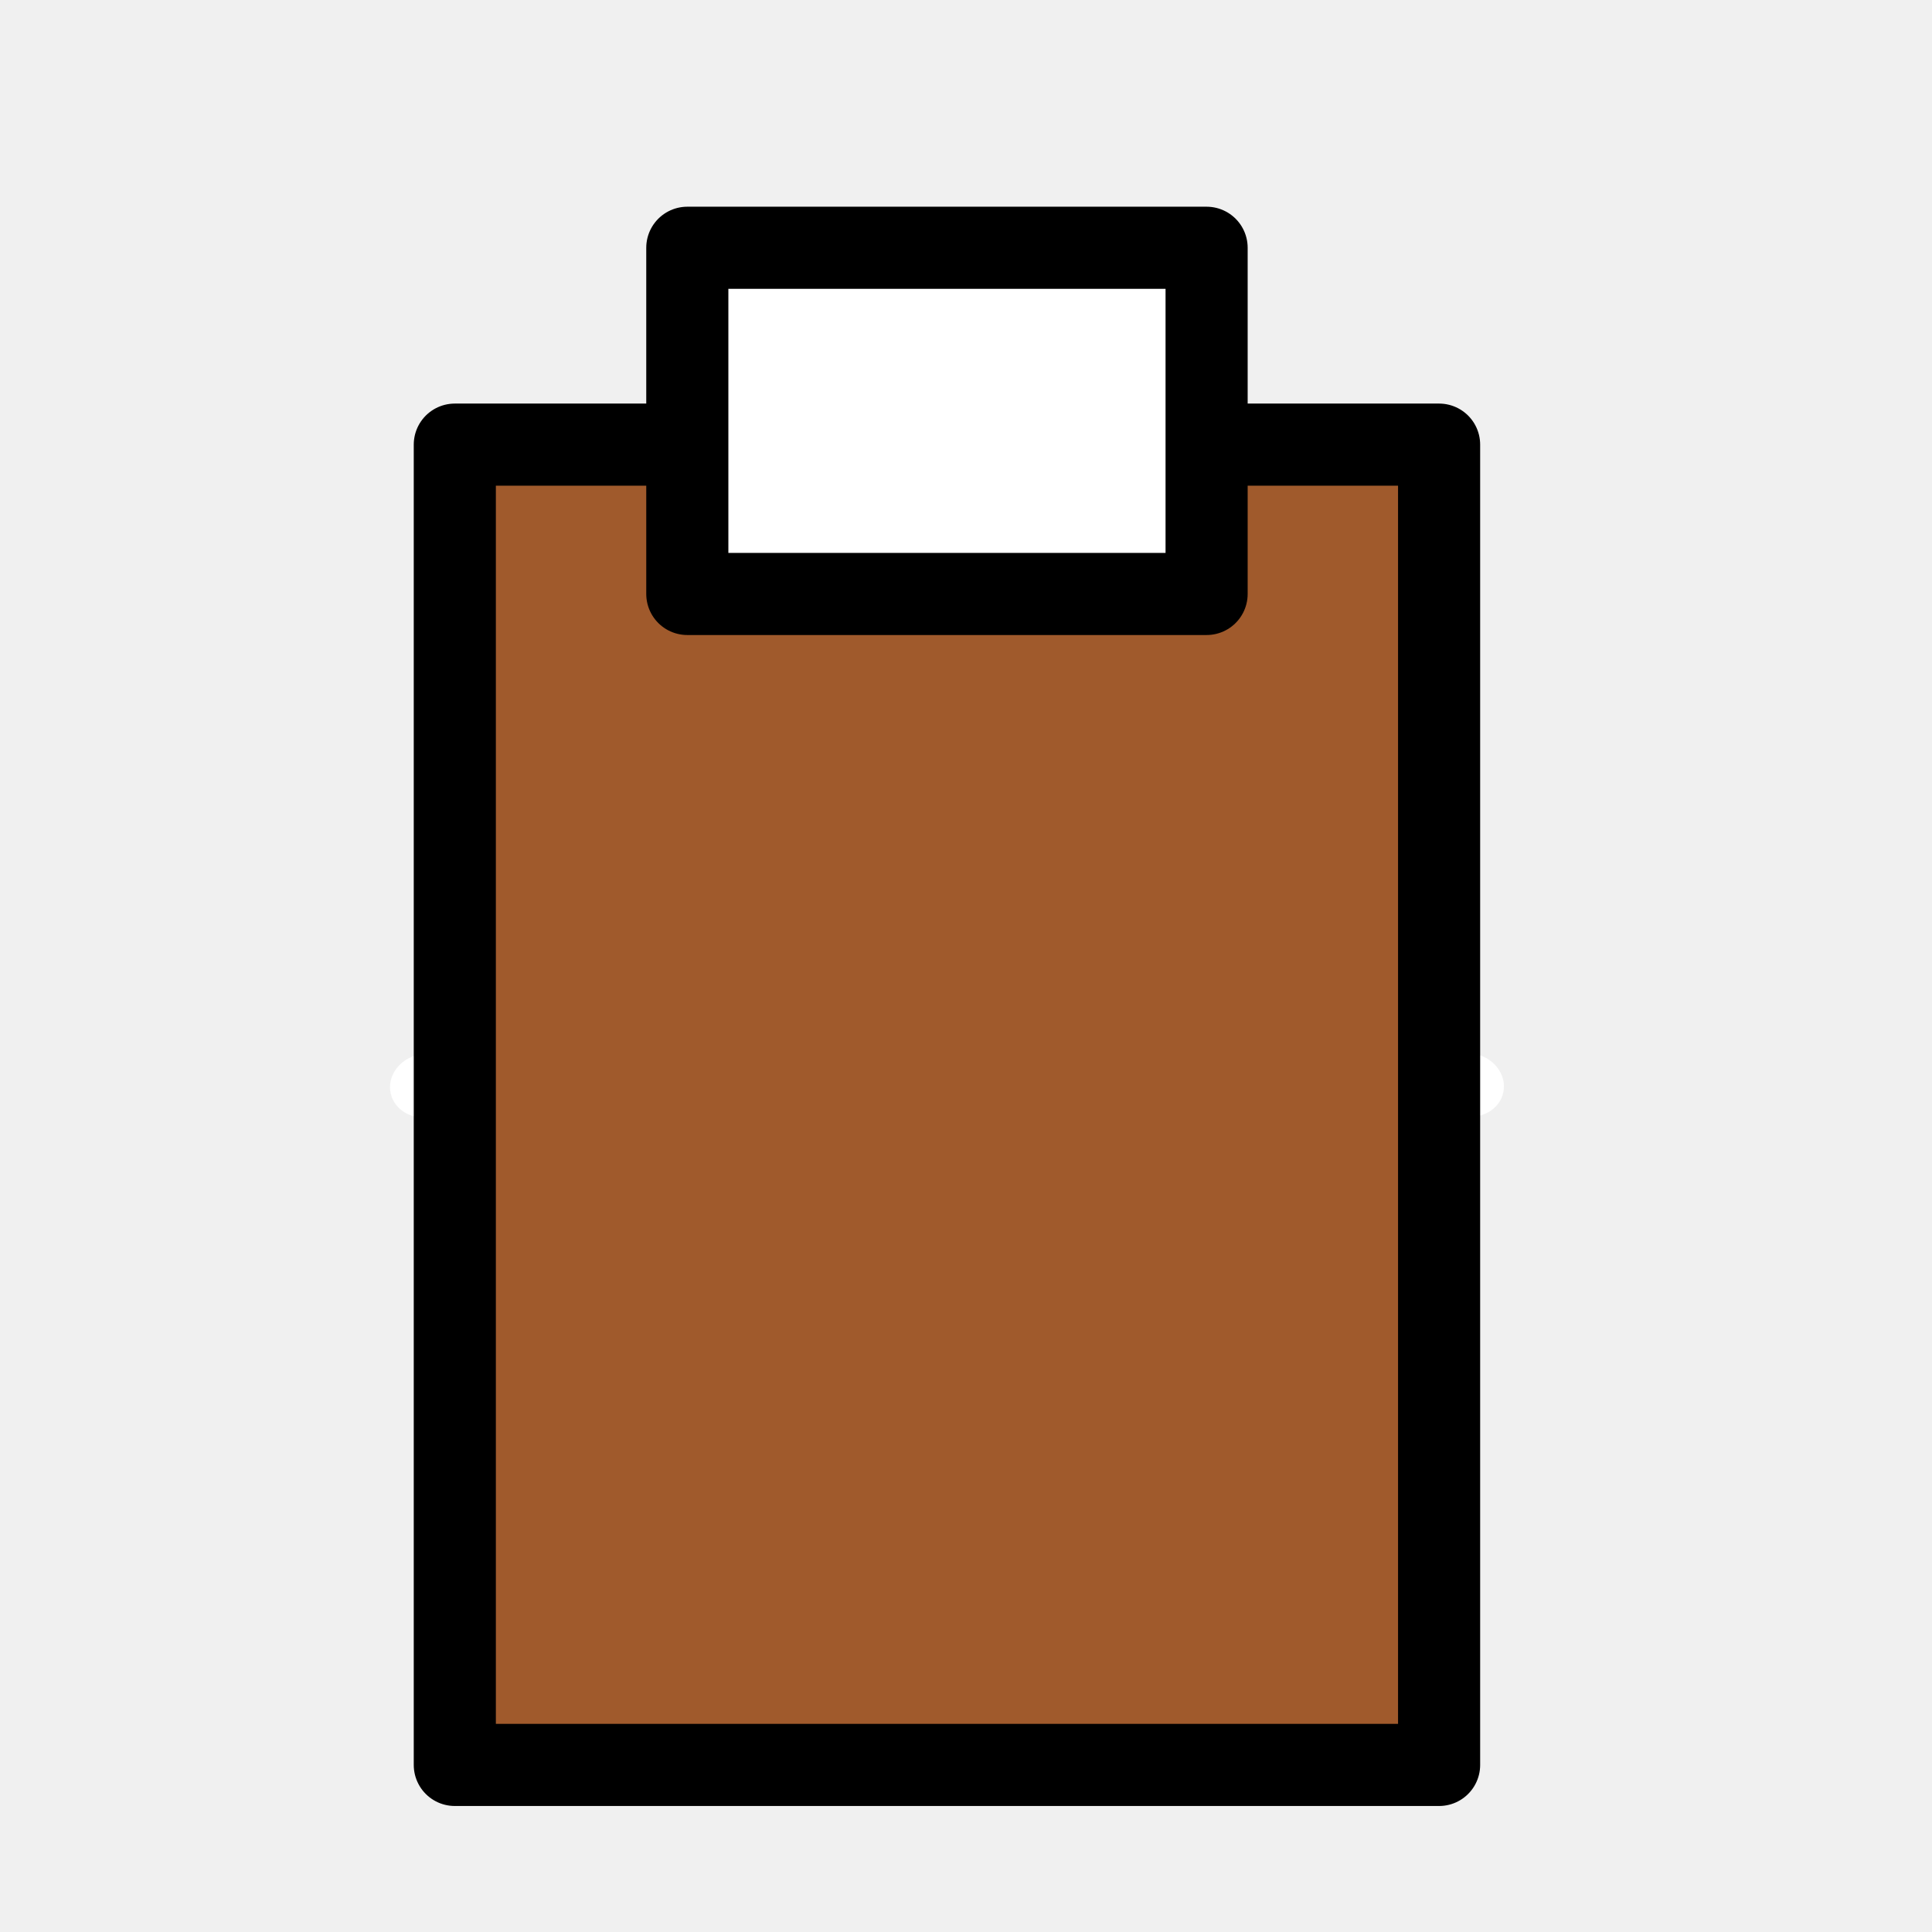
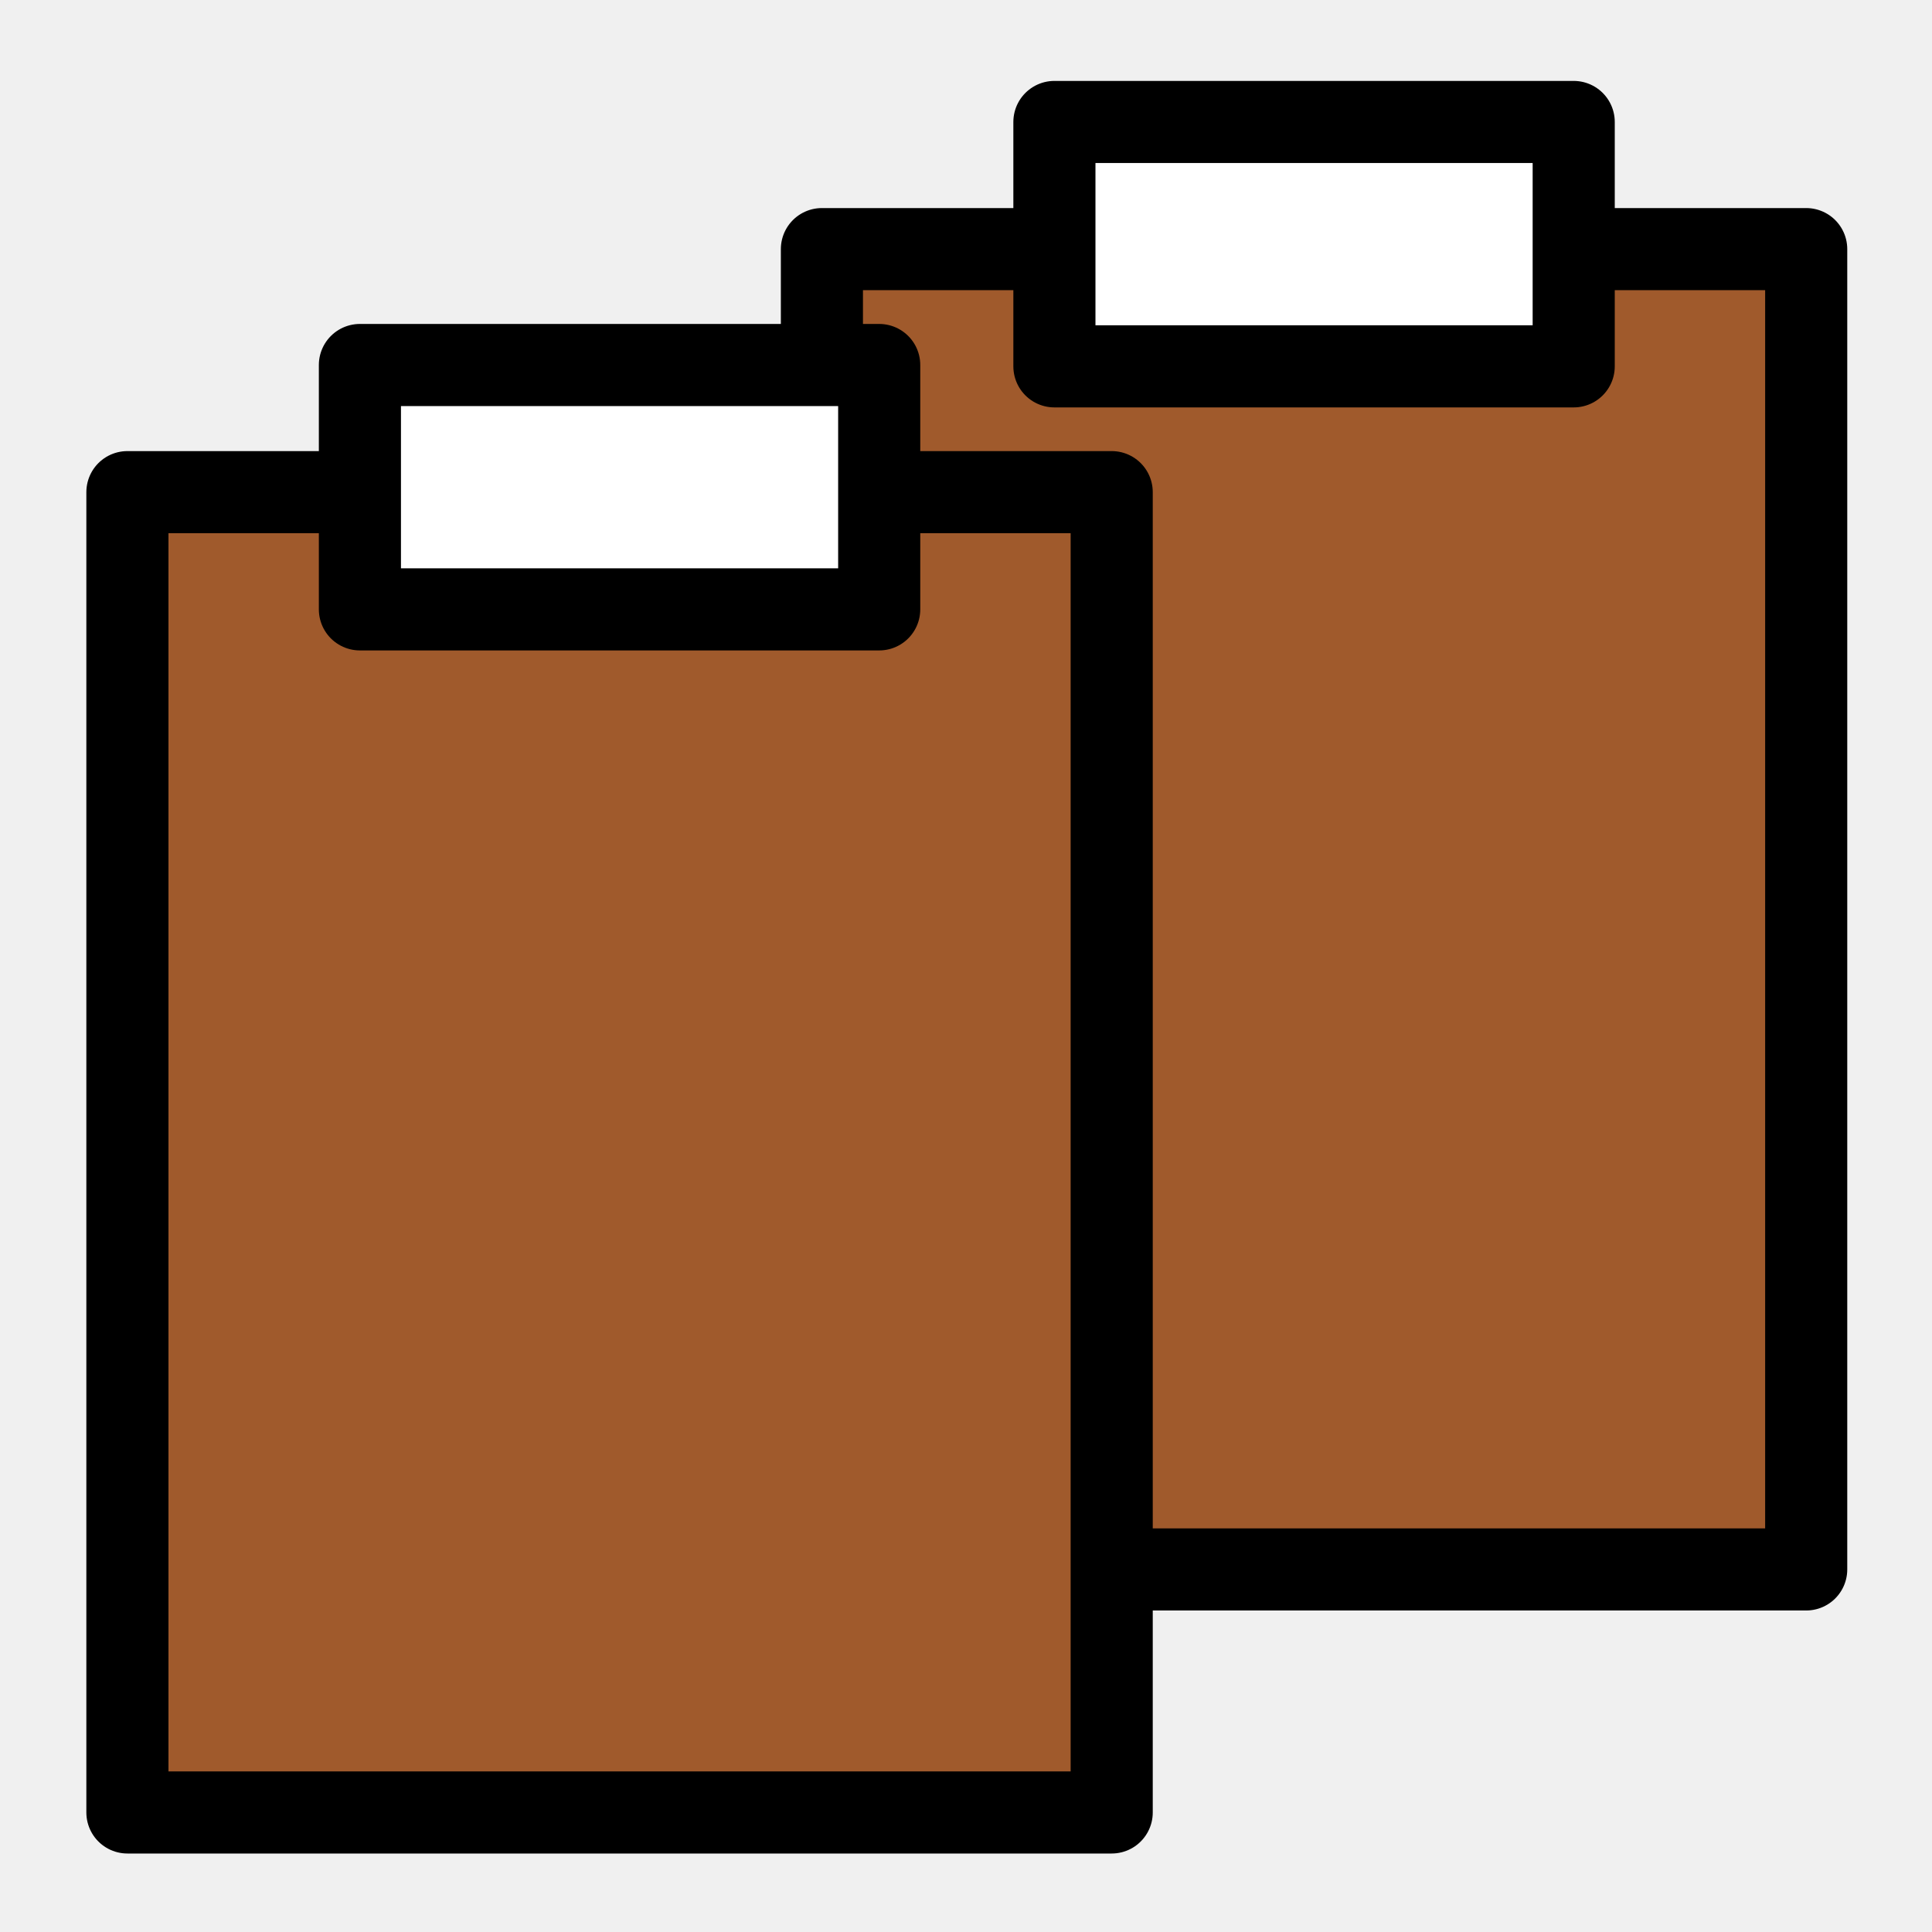
<svg xmlns="http://www.w3.org/2000/svg" height="40px" width="40px" version="1.1" id="Layer_1" viewBox="0 0 291.32 291.32" xml:space="preserve">
  <defs id="defs1" />
-   <g id="g2">
-     <path style="line-height:normal;-inkscape-font-specification:Sans;text-indent:0;text-align:start;text-decoration-line:none;text-transform:none;marker:none" d="m 142.784,59.666 c -2.633,0 -4.767,2.372 -4.767,5.297 0,0.045 0.009,0.088 0.01,0.132 -0.004,0.398 -0.023,0.877 -0.01,1.222 0.063,1.687 0.43,2.979 0.652,4.533 0.401,3.327 0.737,6.085 0.53,8.648 -0.202,0.966 -0.914,1.85 -1.548,2.465 l -0.112,2.017 a 62.042,62.042 0 0 0 -8.617,1.324 c -12.378,2.811 -23.035,9.187 -31.15,17.795 a 79.914,79.914 0 0 1 -1.721,-1.222 c -0.851,0.115 -1.711,0.378 -2.832,-0.275 -2.133,-1.436 -4.076,-3.418 -6.428,-5.806 -1.077,-1.142 -1.857,-2.23 -3.137,-3.331 -0.29,-0.25 -0.734,-0.588 -1.059,-0.846 -1.001,-0.798 -2.181,-1.214 -3.321,-1.253 -1.466,-0.05 -2.876,0.523 -3.799,1.681 -1.642,2.058 -1.116,5.205 1.171,7.028 0.023,0.019 0.048,0.033 0.072,0.051 0.314,0.255 0.699,0.581 0.988,0.794 1.358,1.003 2.599,1.516 3.952,2.312 2.851,1.761 5.215,3.22 7.09,4.981 0.732,0.78 0.86,2.156 0.958,2.75 l 1.528,1.365 c -8.179,12.309 -11.965,27.514 -9.728,43.006 l -1.996,0.581 c -0.526,0.68 -1.27,1.749 -2.048,2.068 -2.453,0.773 -5.213,1.056 -8.546,1.406 -1.565,0.13 -2.915,0.052 -4.574,0.367 -0.365,0.069 -0.874,0.202 -1.273,0.295 l -0.041,0.01 c -0.022,0.004 -0.05,0.016 -0.071,0.02 -2.81,0.679 -4.615,3.262 -4.034,5.806 0.582,2.545 3.326,4.093 6.152,3.483 0.021,-0.004 0.05,-0.005 0.072,-0.01 0.032,-0.007 0.06,-0.023 0.091,-0.031 0.394,-0.086 0.888,-0.183 1.233,-0.275 1.631,-0.437 2.812,-1.078 4.278,-1.64 3.154,-1.131 5.767,-2.076 8.312,-2.445 1.063,-0.083 2.183,0.656 2.74,0.968 l 2.078,-0.357 c 4.782,14.826 14.803,26.808 27.493,34.328 l -0.866,2.078 c 0.312,0.807 0.656,1.898 0.424,2.696 -0.925,2.399 -2.51,4.932 -4.315,7.755 -0.874,1.304 -1.768,2.317 -2.557,3.81 -0.189,0.357 -0.429,0.906 -0.611,1.283 -1.225,2.622 -0.326,5.641 2.027,6.774 2.368,1.14 5.308,-0.063 6.58,-2.689 0.002,-0.004 0.008,-0.007 0.01,-0.01 0.002,-0.003 -0.002,-0.007 0,-0.01 0.181,-0.373 0.438,-0.862 0.591,-1.213 0.675,-1.547 0.9,-2.873 1.375,-4.37 1.261,-3.168 1.954,-6.493 3.69,-8.564 0.476,-0.567 1.251,-0.786 2.055,-1.001 l 1.08,-1.956 c 11.063,4.246 23.445,5.386 35.815,2.577 a 61.857,61.857 0 0 0 8.18,-2.465 c 0.303,0.538 0.867,1.573 1.019,1.834 0.817,0.266 1.708,0.403 2.435,1.477 1.299,2.22 2.187,4.845 3.27,8.017 0.475,1.496 0.71,2.823 1.385,4.37 0.154,0.353 0.409,0.849 0.591,1.222 1.269,2.635 4.219,3.842 6.59,2.7 2.353,-1.134 3.253,-4.153 2.027,-6.774 -0.183,-0.377 -0.433,-0.926 -0.622,-1.283 -0.789,-1.493 -1.683,-2.495 -2.557,-3.799 -1.805,-2.823 -3.302,-5.169 -4.227,-7.569 -0.387,-1.237 0.065,-2.007 0.367,-2.811 -0.18,-0.207 -0.567,-1.376 -0.794,-1.925 13.187,-7.787 22.914,-20.217 27.482,-34.572 0.617,0.097 1.689,0.287 2.037,0.357 0.717,-0.473 1.376,-1.09 2.669,-0.988 2.545,0.368 5.158,1.314 8.312,2.445 1.466,0.562 2.647,1.214 4.278,1.65 0.345,0.092 0.838,0.178 1.232,0.265 0.032,0.007 0.06,0.023 0.092,0.03 0.022,0.004 0.051,0.005 0.072,0.01 2.827,0.608 5.572,-0.939 6.152,-3.484 0.58,-2.545 -1.224,-5.128 -4.034,-5.806 -0.409,-0.093 -0.988,-0.251 -1.385,-0.326 -1.659,-0.314 -3.009,-0.237 -4.574,-0.367 -3.333,-0.349 -6.093,-0.633 -8.546,-1.406 -1,-0.388 -1.711,-1.578 -2.057,-2.068 l -1.925,-0.56 c 0.998,-7.222 0.729,-14.737 -0.998,-22.257 -1.744,-7.59 -4.824,-14.531 -8.933,-20.647 0.494,-0.449 1.426,-1.275 1.691,-1.518 0.077,-0.855 0.011,-1.752 0.896,-2.699 1.875,-1.76 4.238,-3.22 7.09,-4.981 1.353,-0.796 2.604,-1.309 3.962,-2.312 0.307,-0.227 0.727,-0.586 1.05,-0.846 2.286,-1.824 2.813,-4.97 1.171,-7.028 -1.642,-2.058 -4.823,-2.252 -7.11,-0.428 -0.325,0.258 -0.767,0.594 -1.059,0.846 -1.28,1.101 -2.07,2.188 -3.147,3.331 -2.351,2.388 -4.294,4.38 -6.428,5.816 -0.924,0.538 -2.278,0.352 -2.893,0.316 l -1.813,1.294 C 177.274,92.289 163.197,85.358 148.04,84.011 c -0.042,-0.635 -0.098,-1.783 -0.112,-2.129 -0.621,-0.594 -1.37,-1.1 -1.558,-2.383 -0.207,-2.563 0.139,-5.321 0.54,-8.648 0.222,-1.554 0.589,-2.846 0.652,-4.533 0.014,-0.383 -0.008,-0.94 -0.01,-1.355 0,-2.925 -2.134,-5.297 -4.767,-5.297 z m -5.969,36.976 -1.416,25.007 -0.102,0.051 c -0.095,2.237 -1.936,4.023 -4.197,4.023 -0.926,0 -1.781,-0.297 -2.475,-0.804 l -0.041,0.02 -20.505,-14.536 c 6.302,-6.196 14.363,-10.776 23.652,-12.885 a 50.238,50.238 0 0 1 5.083,-0.876 z m 11.949,0 c 10.846,1.334 20.876,6.245 28.562,13.772 l -20.372,14.444 -0.072,-0.03 c -1.808,1.32 -4.356,0.993 -5.765,-0.774 a 4.175,4.175 0 0 1 -0.917,-2.435 l -0.021,-0.01 z m -48.12,23.102 18.722,16.746 -0.02,0.102 c 1.69,1.469 1.939,4.018 0.53,5.786 a 4.202,4.202 0 0 1 -2.18,1.436 l -0.02,0.082 -23.999,6.927 c -1.222,-11.169 1.411,-22.026 6.967,-31.078 z m 84.148,0.01 c 2.782,4.509 4.888,9.545 6.142,15.005 1.239,5.394 1.55,10.778 1.039,15.982 l -24.121,-6.947 -0.02,-0.102 c -2.16,-0.59 -3.488,-2.787 -2.985,-4.991 a 4.168,4.168 0 0 1 1.334,-2.231 l -0.01,-0.051 18.62,-16.665 z m -45.848,18.03 h 7.67 l 4.767,5.959 -1.711,7.436 -6.886,3.31 -6.906,-3.321 -1.711,-7.436 z m 24.589,20.393 c 0.326,-0.016 0.651,0.013 0.968,0.071 l 0.041,-0.051 24.824,4.197 c -3.633,10.207 -10.585,19.049 -19.873,24.966 l -9.636,-23.275 0.03,-0.041 c -0.885,-2.057 0,-4.469 2.037,-5.45 0.522,-0.251 1.066,-0.39 1.61,-0.418 z m -41.692,0.102 c 1.894,0.027 3.593,1.342 4.034,3.27 0.206,0.903 0.106,1.797 -0.234,2.587 l 0.071,0.092 -9.534,23.041 c -8.914,-5.72 -16.014,-14.285 -19.812,-24.793 l 24.61,-4.176 0.041,0.051 c 0.275,-0.051 0.554,-0.075 0.825,-0.071 z m 20.79,10.095 a 4.161,4.161 0 0 1 1.966,0.417 c 0.834,0.402 1.479,1.035 1.885,1.793 h 0.091 l 12.132,21.921 a 50.281,50.281 0 0 1 -4.849,1.355 c -9.278,2.107 -18.527,1.468 -26.902,-1.385 l 12.101,-21.88 h 0.021 a 4.208,4.208 0 0 1 3.555,-2.221 z" color="#000000" font-weight="400" font-family="Sans" overflow="visible" fill="#ffffff" stroke="#ffffff" stroke-width="0.011" id="path2" />
-     <rect style="fill:#a05a2c;stroke-width:12.381;stroke-linejoin:round;stroke-miterlimit:0;paint-order:fill markers stroke;stroke:#000000" id="rect1" width="148.418" height="199.085" x="68.579" y="67.044" />
-     <rect style="fill:#ffffff;stroke:#000000;stroke-width:12.381;stroke-linejoin:round;stroke-miterlimit:0;paint-order:fill markers stroke" id="rect2" width="78.303" height="52.202" x="103.637" y="37.36" />
+   <g id="g3">
+     <g id="g2" transform="translate(55.35383,-29.47997)">
+       <rect style="fill:#a05a2c;stroke:#000000;stroke-width:12.381;stroke-linejoin:round;stroke-miterlimit:0;paint-order:fill markers stroke" id="rect1-5" width="148.418" height="199.085" x="68.579" y="67.044" />
+       <rect style="fill:#ffffff;stroke:#000000;stroke-width:12.381;stroke-linejoin:round;stroke-miterlimit:0;paint-order:fill markers stroke" id="rect2-3" width="78.303" height="36.849" x="103.637" y="47.872" />
+     </g>
+     <g id="g1" transform="translate(-49.36753,7.165021)">
+       <rect style="fill:#a05a2c;stroke:#000000;stroke-width:12.381;stroke-linejoin:round;stroke-miterlimit:0;paint-order:fill markers stroke" id="rect1" width="148.418" height="199.085" x="68.579" y="67.044" />
+       <rect style="fill:#ffffff;stroke:#000000;stroke-width:12.381;stroke-linejoin:round;stroke-miterlimit:0;paint-order:fill markers stroke" id="rect2" width="78.303" height="36.849" x="103.637" y="47.872" />
+     </g>
  </g>
</svg>
